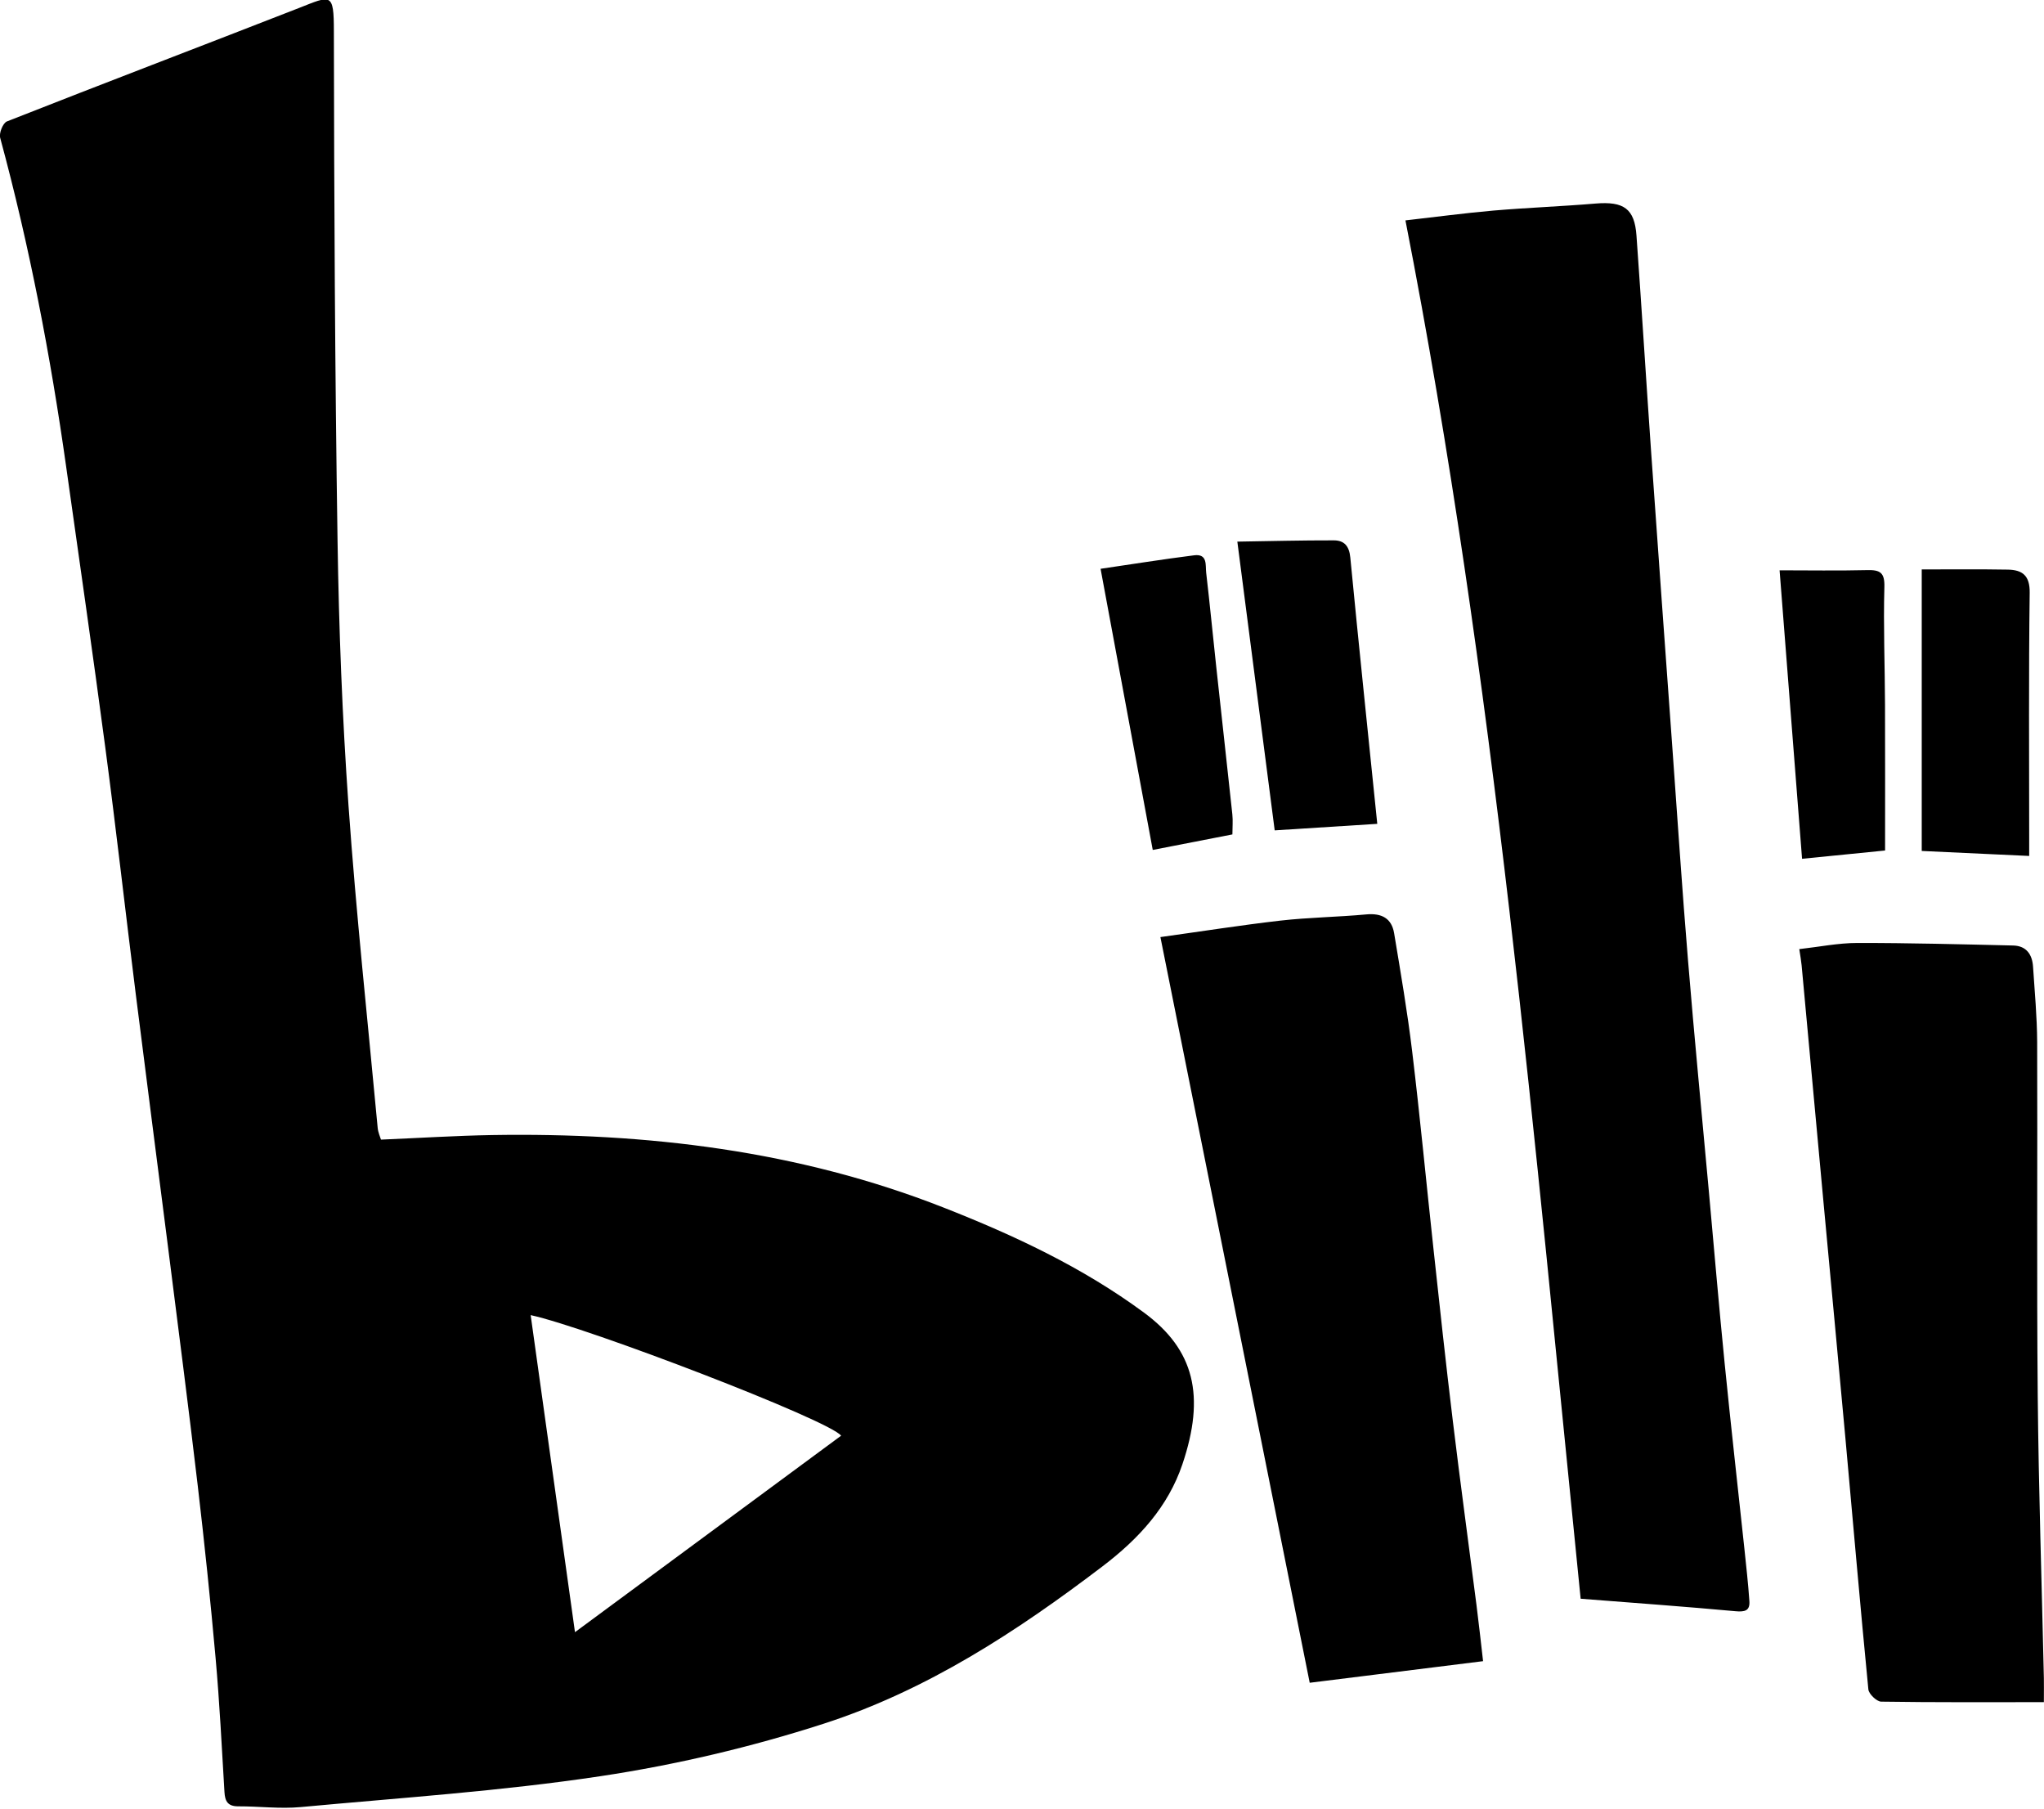
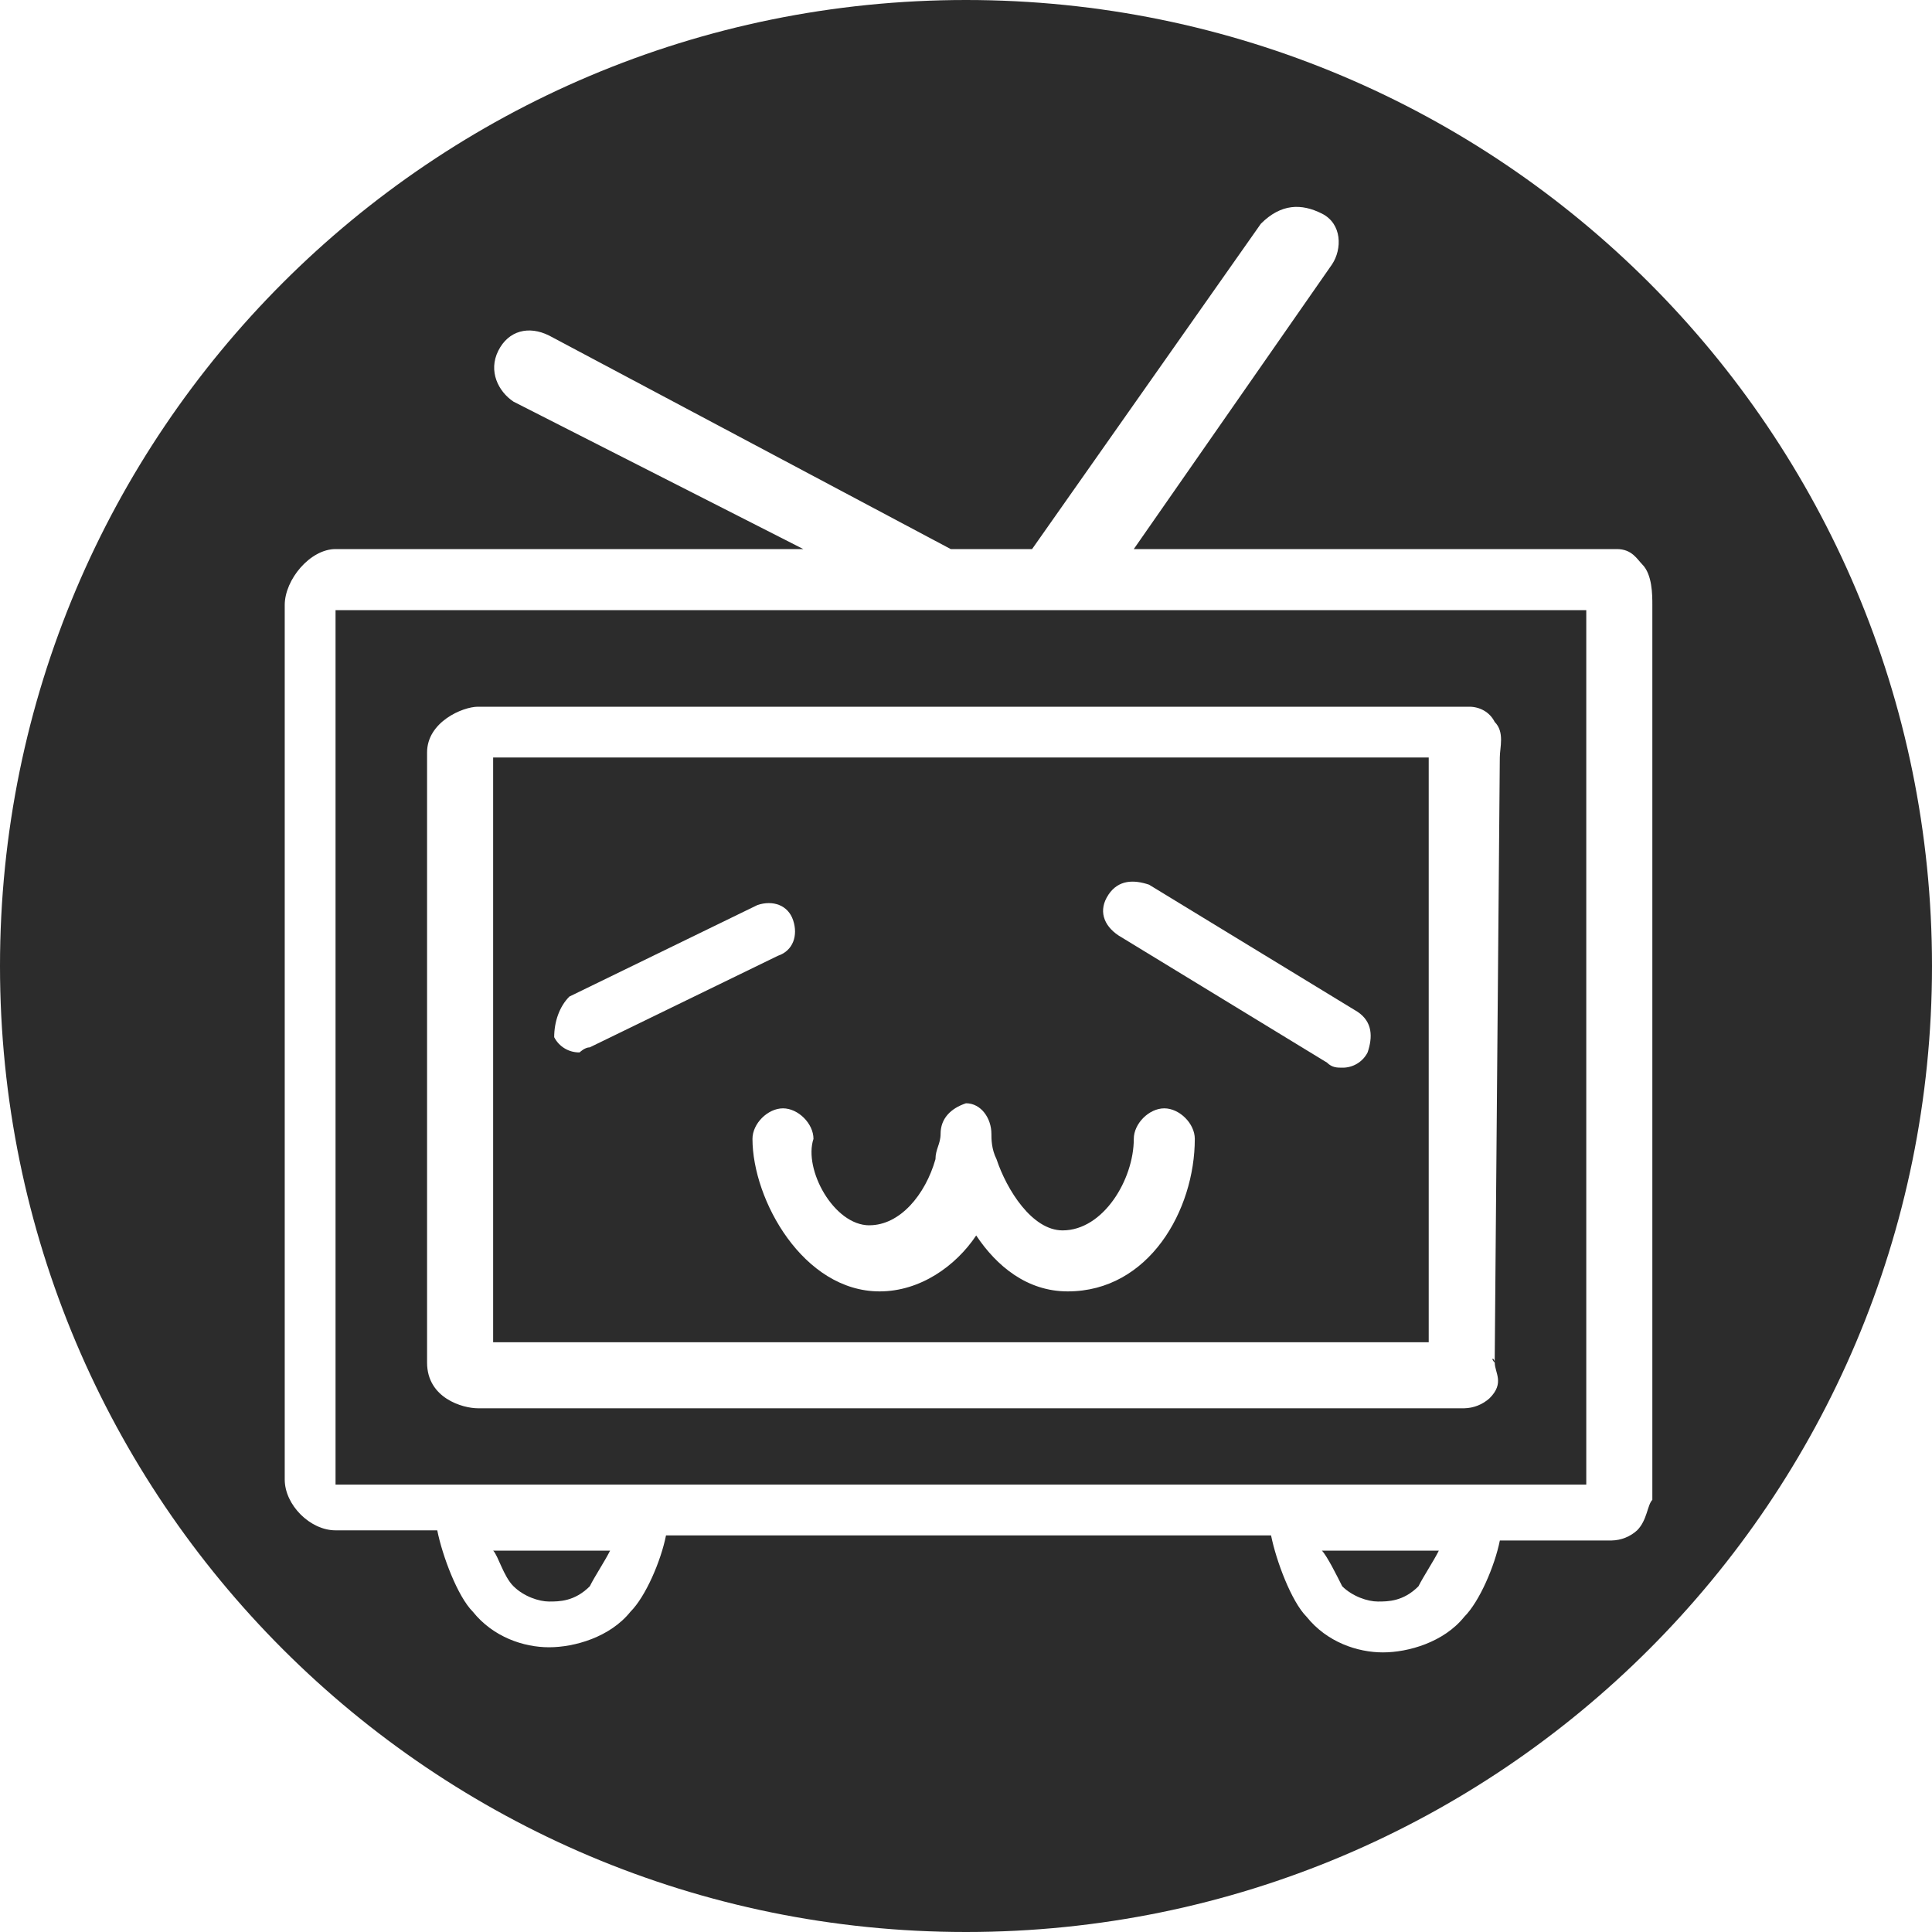
- <svg xmlns="http://www.w3.org/2000/svg" preserveAspectRatio="xMidYMid" width="32.282" height="28.563" viewBox="0 0 32.282 28.563">
+ <svg xmlns="http://www.w3.org/2000/svg" t="1617337543802" class="icon" viewBox="0 0 1024 1024" version="1.1" p-id="5432" width="200" height="200">
  <defs>
-     <style>
-       .cls-1 {
-         fill: #000;
-         fill-rule: evenodd;
-       }
-     </style>
+     <style type="text/css" />
  </defs>
-   <path d="M32.280,26.876 C31.401,26.876 30.556,26.881 29.710,26.868 C29.639,26.866 29.515,26.747 29.508,26.674 C29.379,25.355 29.266,24.034 29.146,22.714 C29.034,21.487 28.918,20.260 28.804,19.033 C28.687,17.770 28.571,16.506 28.454,15.242 C28.447,15.169 28.434,15.097 28.417,14.986 C28.729,14.951 29.032,14.889 29.334,14.889 C30.155,14.888 30.975,14.910 31.795,14.929 C32.006,14.934 32.097,15.074 32.109,15.264 C32.135,15.659 32.172,16.054 32.174,16.449 C32.181,18.311 32.166,20.173 32.183,22.036 C32.197,23.523 32.247,25.010 32.280,26.497 C32.282,26.590 32.280,26.684 32.280,26.876 ZM32.048,13.515 C31.488,13.489 30.953,13.464 30.351,13.436 C30.351,11.966 30.351,10.494 30.351,8.991 C30.786,8.991 31.249,8.986 31.710,8.994 C31.942,8.998 32.060,9.088 32.056,9.360 C32.039,10.648 32.048,11.937 32.048,13.225 C32.048,13.308 32.048,13.391 32.048,13.515 ZM28.106,9.005 C28.566,9.005 29.026,9.013 29.484,9.002 C29.693,8.996 29.768,9.039 29.761,9.270 C29.744,9.889 29.769,10.509 29.771,11.129 C29.774,11.897 29.772,12.665 29.772,13.429 C29.308,13.475 28.898,13.516 28.461,13.560 C28.345,12.068 28.228,10.574 28.106,9.005 ZM27.406,25.440 C26.613,25.367 25.819,25.310 24.964,25.243 C24.234,18.029 23.615,10.733 22.197,3.480 C22.657,3.428 23.119,3.366 23.583,3.325 C24.121,3.279 24.661,3.259 25.199,3.214 C25.646,3.177 25.816,3.294 25.846,3.722 C25.928,4.868 25.999,6.015 26.079,7.162 C26.188,8.712 26.301,10.263 26.413,11.813 C26.494,12.931 26.567,14.050 26.660,15.167 C26.760,16.386 26.879,17.604 26.990,18.823 C27.072,19.723 27.148,20.624 27.238,21.523 C27.335,22.496 27.445,23.469 27.549,24.442 C27.578,24.721 27.610,25.001 27.629,25.281 C27.640,25.435 27.555,25.454 27.406,25.440 ZM22.639,19.714 C22.737,20.621 22.835,21.528 22.945,22.434 C23.062,23.405 23.195,24.374 23.319,25.343 C23.356,25.631 23.387,25.918 23.423,26.229 C22.512,26.343 21.621,26.454 20.685,26.570 C19.899,22.647 19.121,18.758 18.327,14.796 C18.970,14.707 19.595,14.608 20.222,14.536 C20.672,14.485 21.127,14.480 21.578,14.438 C21.823,14.415 21.979,14.501 22.018,14.734 C22.121,15.355 22.228,15.975 22.303,16.600 C22.428,17.636 22.526,18.676 22.639,19.714 ZM19.542,8.552 C20.051,8.544 20.559,8.531 21.066,8.532 C21.232,8.532 21.309,8.624 21.326,8.802 C21.460,10.187 21.605,11.572 21.752,13.008 C21.224,13.041 20.684,13.076 20.132,13.111 C19.935,11.588 19.742,10.101 19.542,8.552 ZM17.382,8.981 C17.876,8.909 18.367,8.830 18.859,8.768 C19.077,8.740 19.036,8.927 19.050,9.044 C19.108,9.539 19.155,10.035 19.209,10.530 C19.293,11.306 19.380,12.082 19.463,12.858 C19.474,12.960 19.464,13.064 19.464,13.175 C19.045,13.256 18.634,13.337 18.206,13.420 C17.932,11.945 17.660,10.479 17.382,8.981 ZM18.674,23.121 C18.449,23.787 17.992,24.291 17.415,24.730 C16.060,25.761 14.640,26.690 13.007,27.217 C11.863,27.586 10.675,27.866 9.484,28.045 C7.917,28.281 6.328,28.386 4.747,28.533 C4.423,28.563 4.092,28.520 3.764,28.521 C3.596,28.522 3.553,28.439 3.545,28.294 C3.503,27.589 3.468,26.883 3.405,26.179 C3.324,25.270 3.229,24.363 3.123,23.457 C2.975,22.196 2.811,20.936 2.652,19.677 C2.484,18.352 2.311,17.028 2.145,15.703 C1.982,14.406 1.836,13.106 1.664,11.810 C1.468,10.329 1.253,8.850 1.045,7.369 C0.798,5.619 0.466,3.886 0.003,2.177 C-0.018,2.102 0.046,1.942 0.110,1.917 C1.643,1.313 3.183,0.727 4.717,0.128 C5.228,-0.072 5.273,-0.129 5.273,0.495 C5.277,3.175 5.290,5.856 5.331,8.536 C5.352,9.931 5.406,11.327 5.504,12.719 C5.624,14.418 5.807,16.112 5.965,17.809 C5.972,17.881 6.004,17.951 6.017,17.994 C6.631,17.968 7.198,17.932 7.766,17.922 C10.214,17.882 12.612,18.167 14.898,19.065 C16.014,19.503 17.096,20.009 18.067,20.725 C18.865,21.312 19.039,22.041 18.674,23.121 ZM8.381,20.765 C8.613,22.424 8.843,24.070 9.081,25.771 C10.500,24.724 11.892,23.696 13.284,22.669 C13.108,22.428 9.282,20.960 8.381,20.765 Z" class="cls-1" />
+   <path d="M261.376 711.424H757.248V401.485H261.376V711.424z m326.067-237.158c5.376-8.064 13.491-8.064 21.555-5.376l110.49 67.354c8.09 5.376 8.09 13.491 5.376 21.555a14.822 14.822 0 0 1-13.466 8.09c-2.688 0-5.376 0-8.064-2.688l-110.49-67.379c-8.09-5.376-10.778-13.466-5.376-21.555zM460.8 649.421c16.179 0 29.645-16.154 35.021-35.021 0-5.376 2.714-8.09 2.714-13.466 0-8.09 5.376-13.491 13.466-16.179 8.09 0 13.466 8.09 13.466 16.179 0 2.688 0 8.064 2.714 13.466 5.376 16.179 18.842 37.734 35.021 37.734 21.555 0 37.734-26.957 37.734-48.512 0-8.09 8.064-16.179 16.154-16.179s16.179 8.09 16.179 16.179c0 37.734-24.269 80.845-67.379 80.845-21.555 0-37.709-13.466-48.486-29.645-10.803 16.179-29.645 29.645-51.2 29.645-40.448 0-67.379-48.512-67.379-80.845 0-8.09 8.09-16.179 16.179-16.179 8.064 0 16.154 8.09 16.154 16.179-5.376 16.179 10.778 45.824 29.645 45.824z m-158.976-121.242l99.686-48.512c8.09-2.688 16.179 0 18.867 8.09 2.688 8.064 0 16.154-8.09 18.842l-99.686 48.512c-2.714 0-5.402 2.688-5.402 2.688a14.822 14.822 0 0 1-13.466-8.064c0-8.09 2.688-16.179 8.064-21.555z m-29.645 312.576c5.376 5.376 13.466 8.09 18.842 8.09 5.376 0 13.491 0 21.581-8.09 2.688-5.376 8.064-13.466 10.752-18.867h-61.952c2.688 2.714 5.376 13.491 10.752 18.867z m439.219 0c5.402 5.376 13.491 8.09 18.867 8.09 5.376 0 13.491 0 21.555-8.09 2.714-5.376 8.09-13.466 10.778-18.867h-61.952c2.688 2.714 8.064 13.491 10.752 18.867z" fill="#2c2c2c" p-id="5433" />
+   <path d="M512 0C229.043 0 0 229.043 0 512s229.043 512 512 512 512-229.043 512-512S794.957 0 512 0z m355.712 811.11a20.582 20.582 0 0 1-13.491 5.376h-59.264c-2.714 13.491-10.778 32.358-18.867 40.448-10.778 13.466-29.645 18.867-43.11 18.867-13.491 0-29.645-5.402-40.448-18.867-8.064-8.09-16.128-29.645-18.842-43.136H352.998c-2.688 13.491-10.752 32.358-18.842 40.448-10.778 13.466-29.645 18.842-43.136 18.842-13.466 0-29.619-5.376-40.422-18.867-8.064-8.064-16.154-29.619-18.842-43.11H177.843c-13.466 0-26.931-13.466-26.931-26.931V320.666c0-13.466 13.466-29.645 26.931-29.645h247.936l-153.6-78.131c-8.09-5.376-13.491-16.179-8.09-26.957 5.376-10.752 16.154-13.466 26.931-8.09l212.89 113.178h43.11l121.267-172.442c10.778-10.778 21.555-10.778 32.333-5.376 10.778 5.376 10.778 18.842 5.376 26.931l-105.062 150.886h256c8.064 0 10.752 5.376 13.466 8.09 5.376 5.376 5.376 16.179 5.376 21.555v474.291c-2.688 2.688-2.688 10.752-8.064 16.154z" fill="#2c2c2c" p-id="5434" />
+   <path d="M576.666 323.379H177.843v463.488h662.912V323.379H576.666z m215.578 398.822c0 5.376 5.376 10.752-2.688 18.842a20.582 20.582 0 0 1-13.466 5.376H253.312c-8.09 0-26.957-5.376-26.957-24.218V398.822c0-16.179 18.867-24.243 26.957-24.243H778.752c5.376 0 10.778 2.688 13.466 8.064 5.376 5.376 2.714 13.491 2.714 18.867l-2.714 320.691c-2.688-2.714 0-2.714 0 0z" fill="#2c2c2c" p-id="5435" />
</svg>
